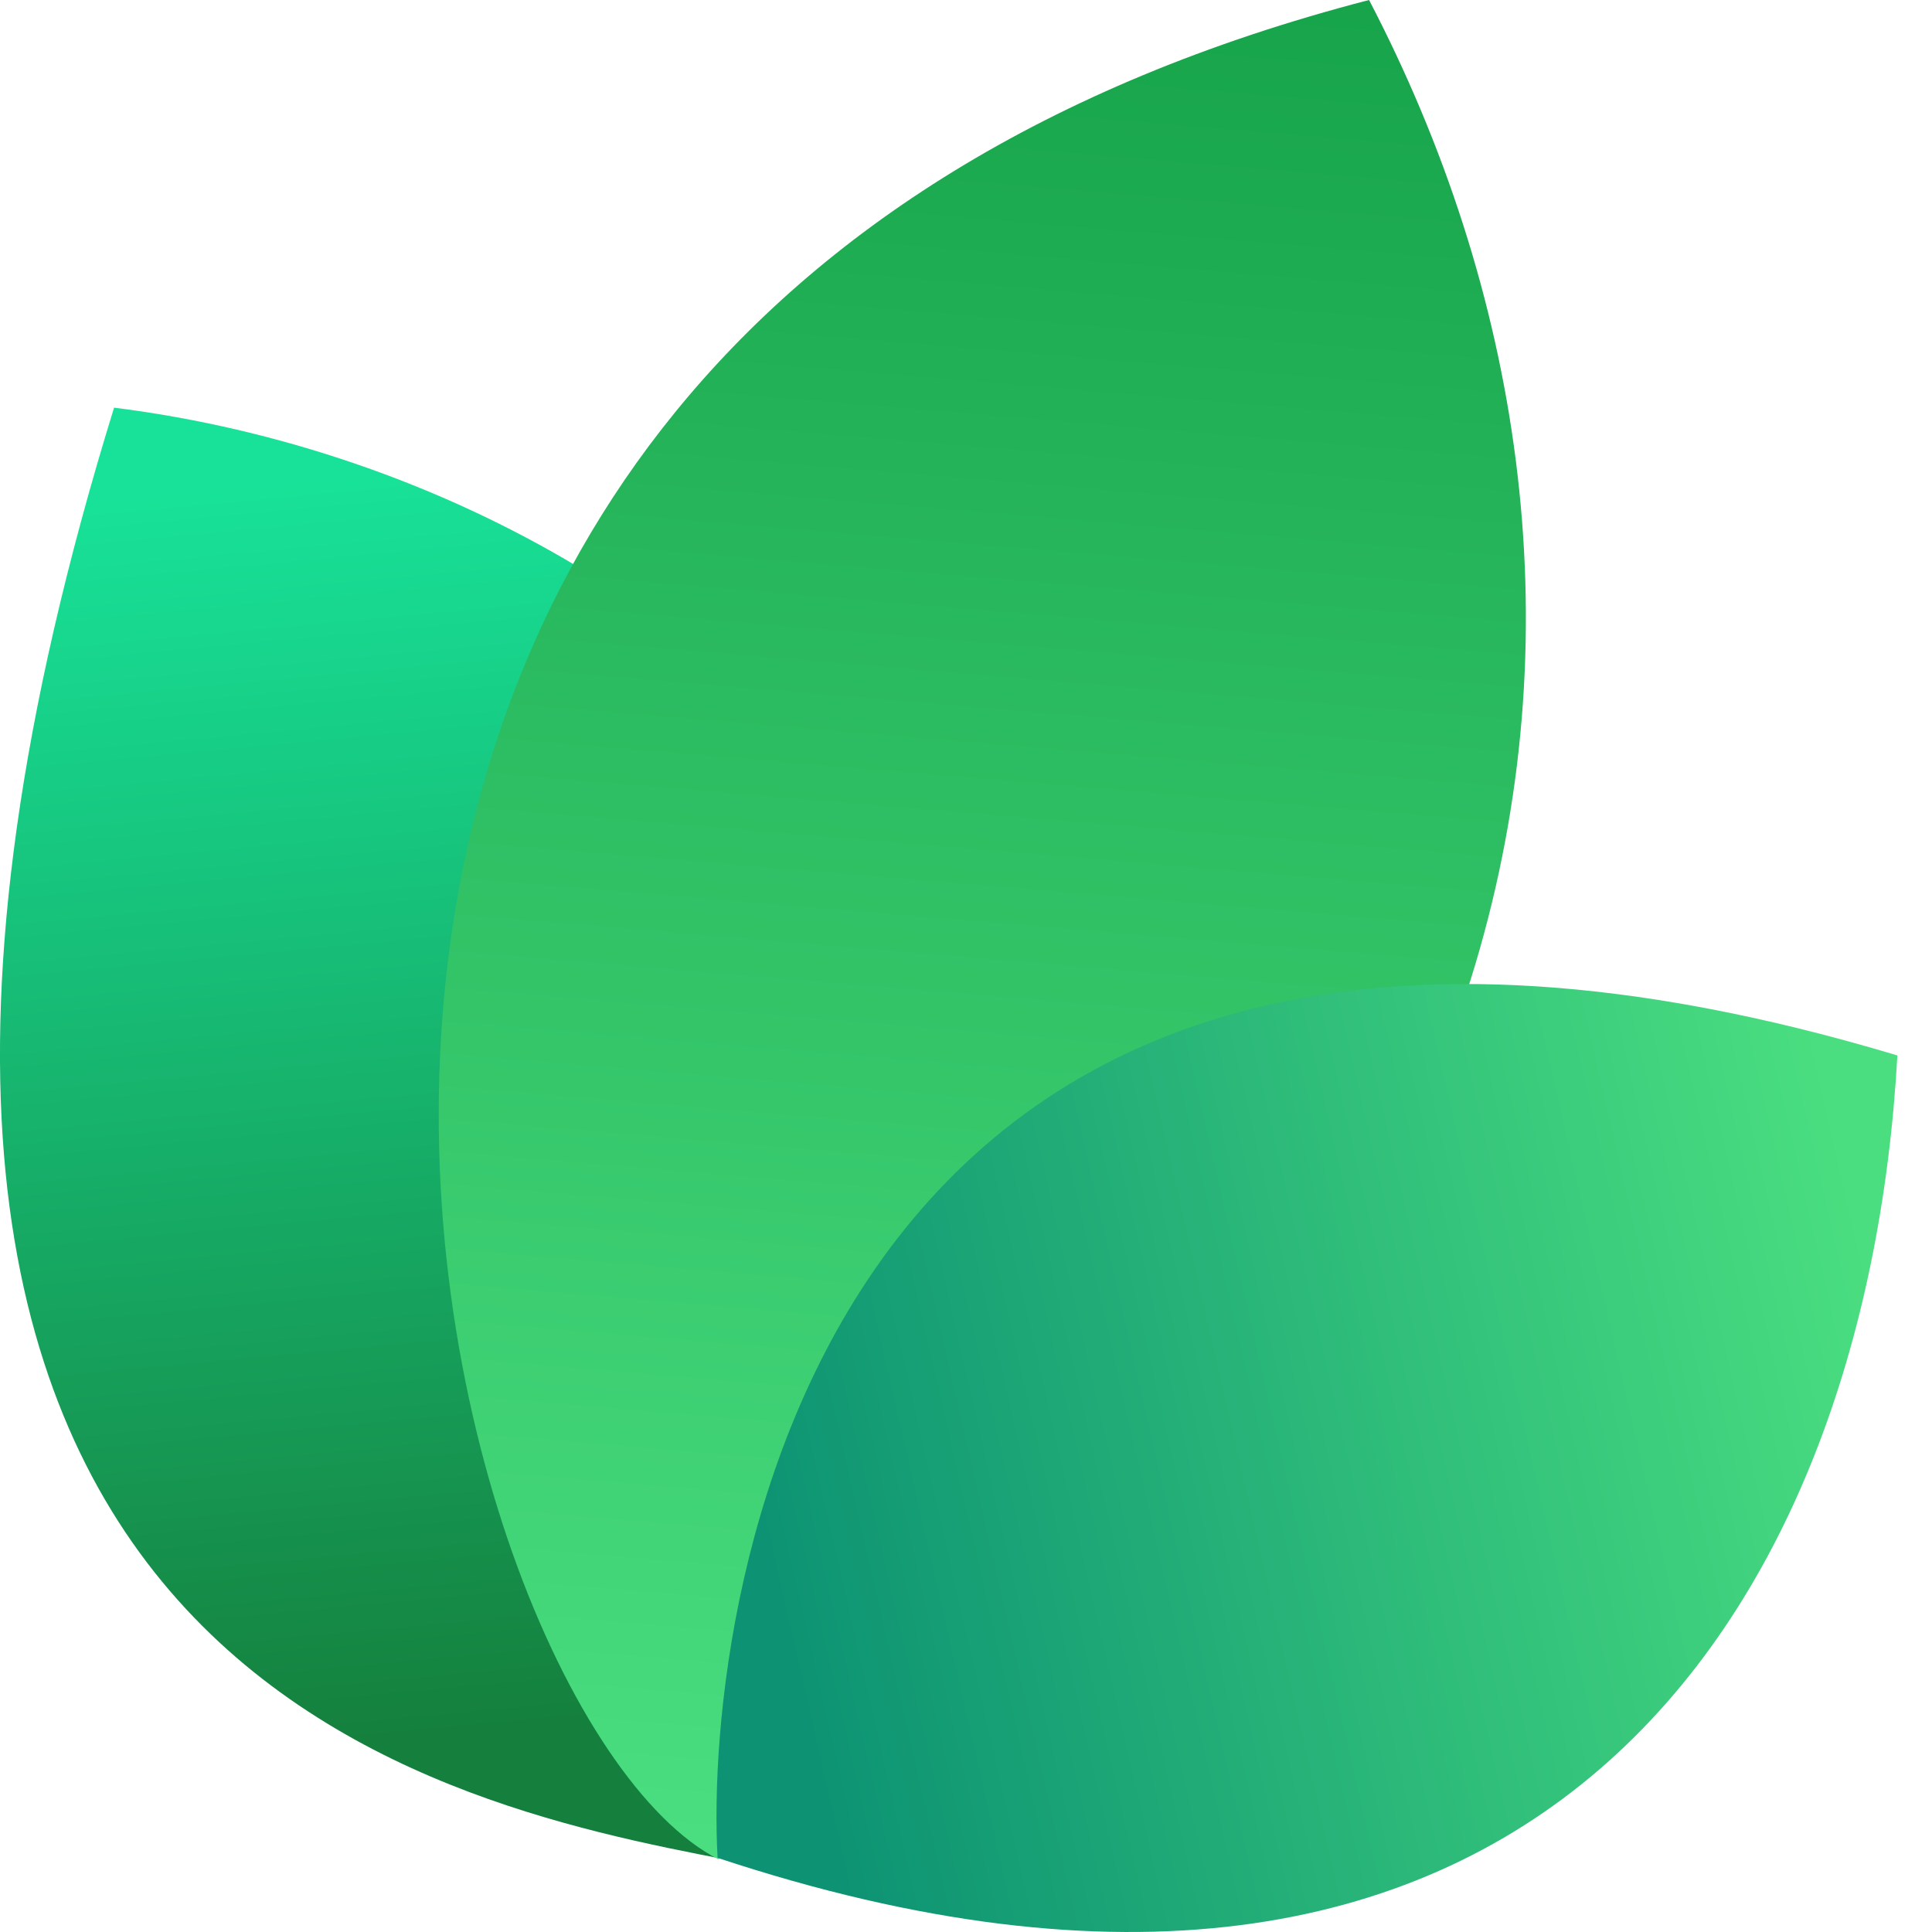
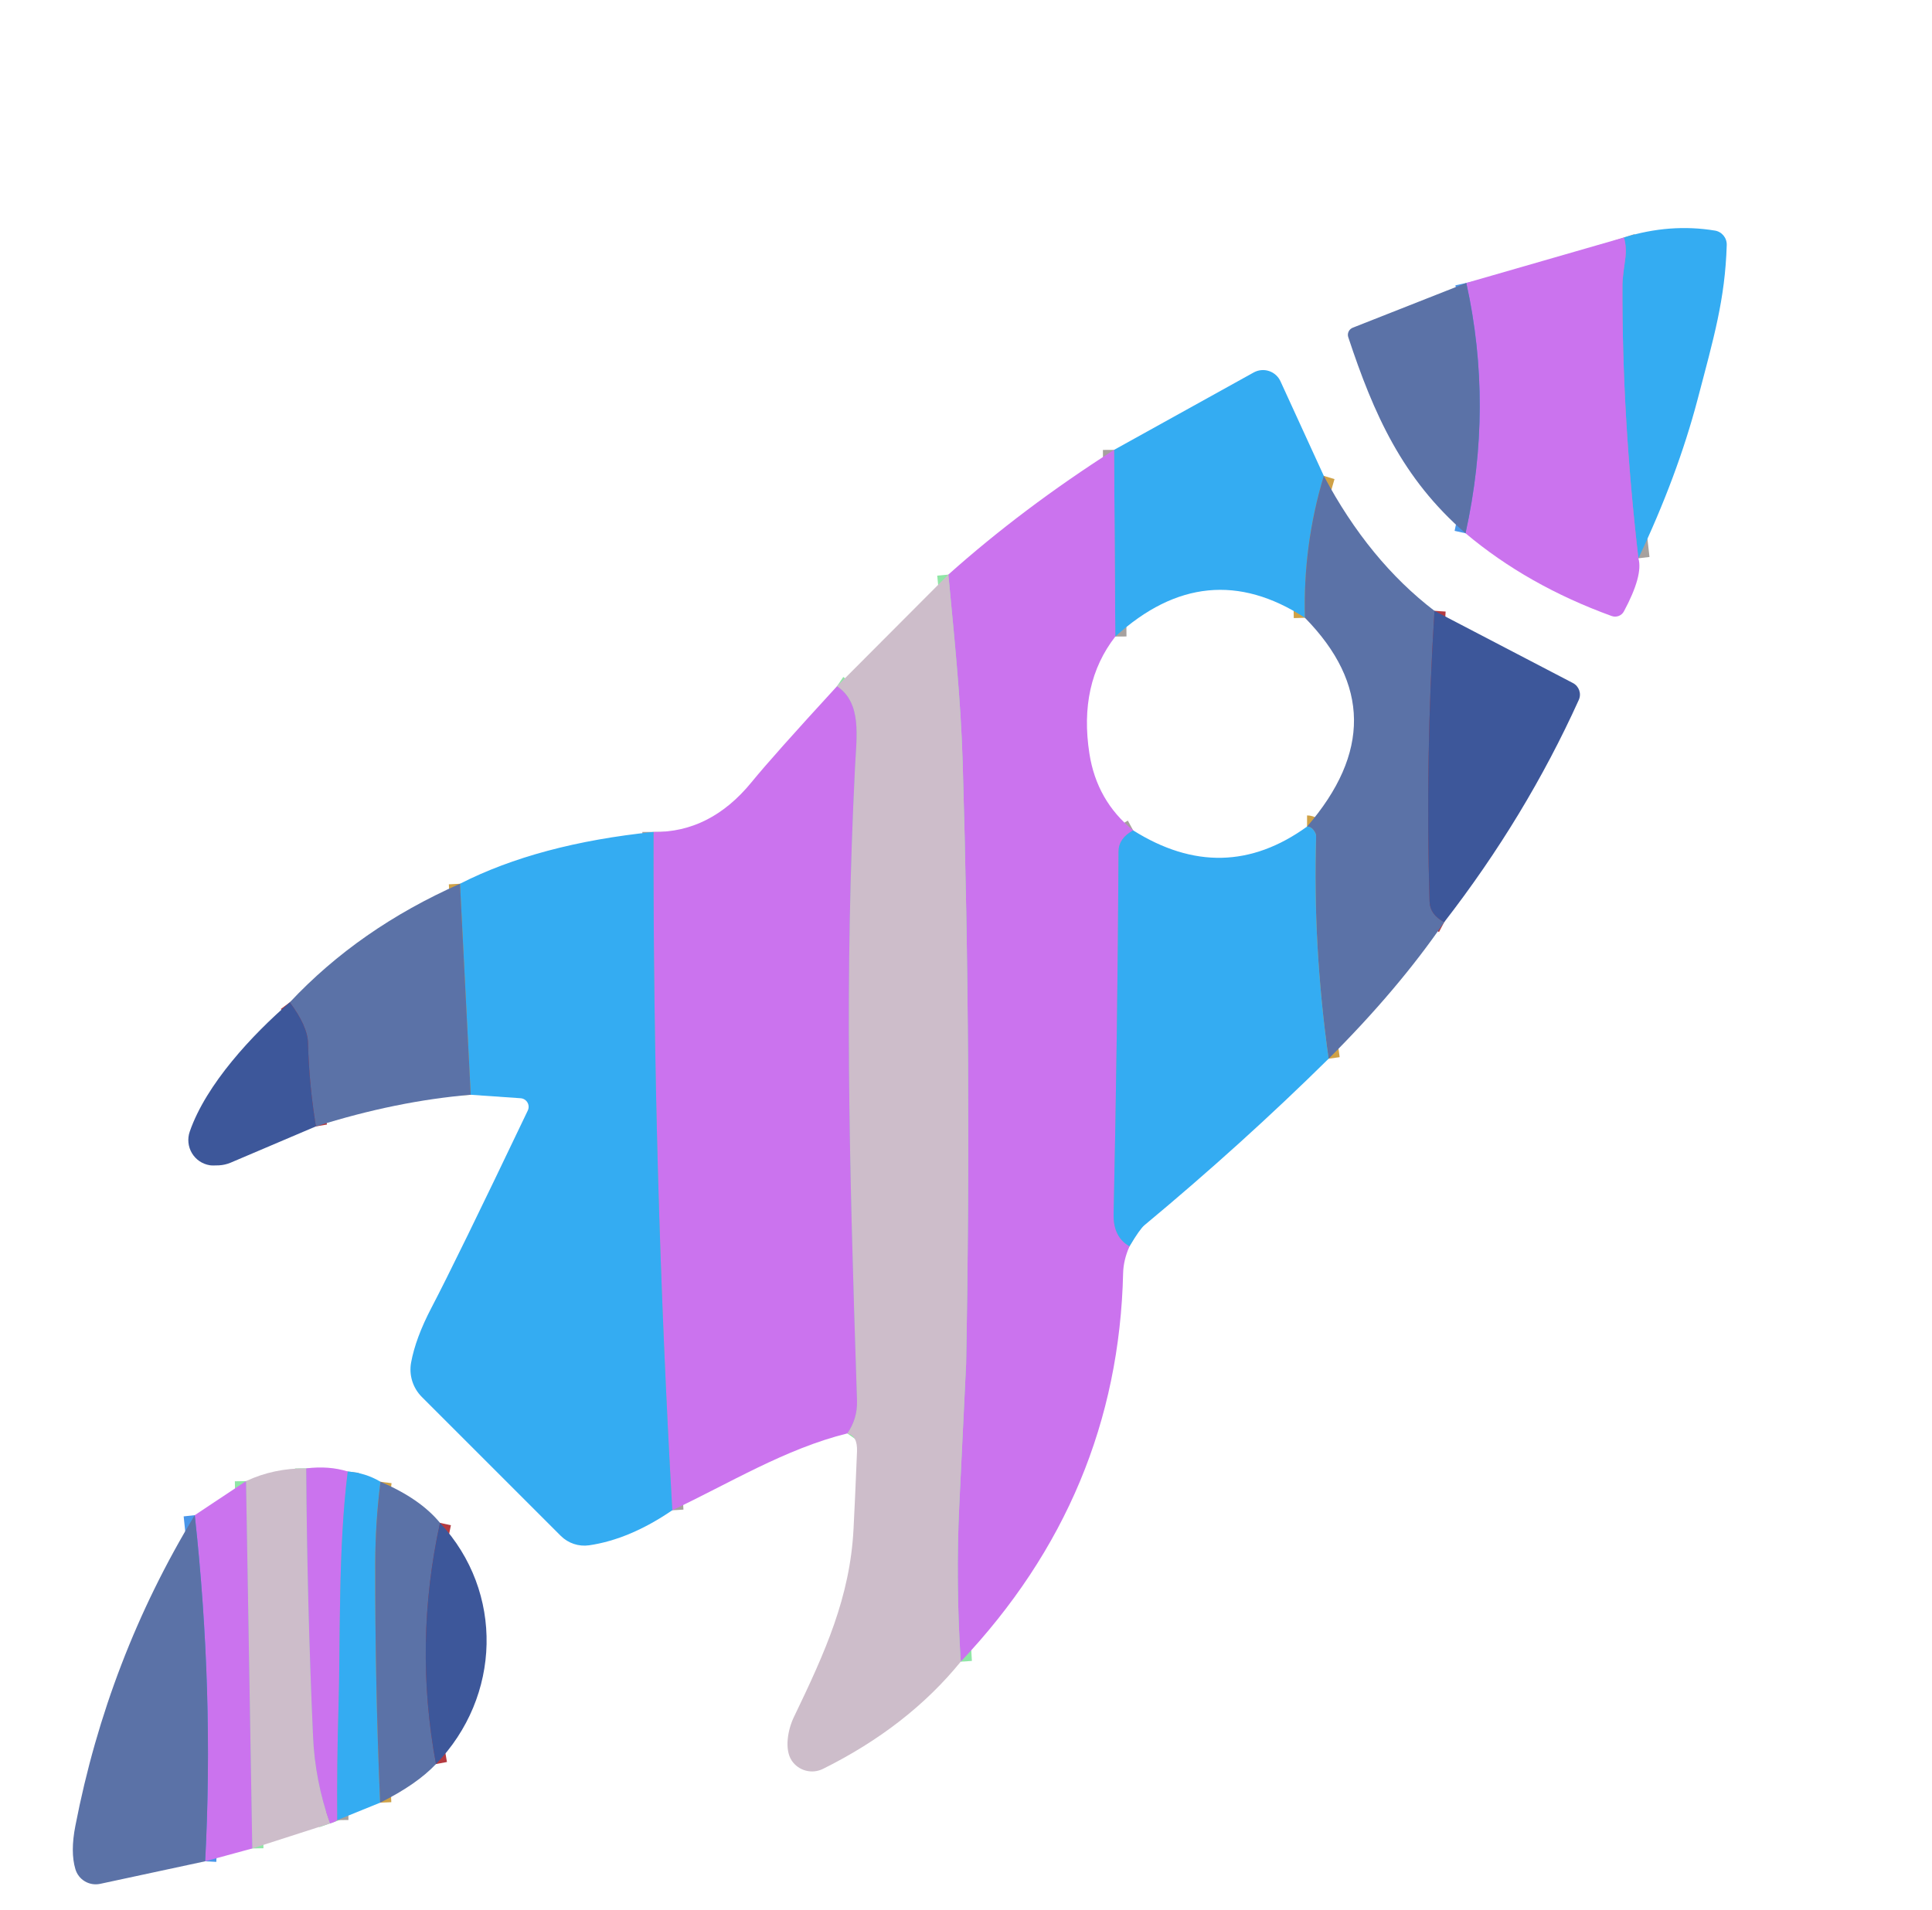
- <svg xmlns="http://www.w3.org/2000/svg" width="24" height="24" viewBox="0 0 24 24" fill="none">
-   <path d="M9.061 23.108C5.268 22.377 -3.391 20.627 1.417 5.064C9.634 6.099 16.973 14.064 9.061 23.108Z" fill="url(#paint0_linear_17557_2021)" />
-   <path d="M8.919 23.094C5.276 21.222 0.784 4.209 17.007 0C20.757 7.193 19.621 16.545 8.919 23.094Z" fill="url(#paint1_linear_17557_2021)" />
-   <path d="M8.914 23.079C8.735 19.882 10.159 9.085 23.57 13.111C23.181 20.123 18.984 26.418 8.914 23.079Z" fill="url(#paint2_linear_17557_2021)" />
-   <defs>
-     <linearGradient id="paint0_linear_17557_2021" x1="3.776" y1="5.916" x2="5.232" y2="21.559" gradientUnits="userSpaceOnUse">
-       <stop stop-color="#18E299" />
-       <stop offset="1" stop-color="#15803D" />
-     </linearGradient>
-     <linearGradient id="paint1_linear_17557_2021" x1="12.171" y1="-0.718" x2="10.19" y2="22.983" gradientUnits="userSpaceOnUse">
-       <stop stop-color="#16A34A" />
-       <stop offset="1" stop-color="#4ADE80" />
-     </linearGradient>
-     <linearGradient id="paint2_linear_17557_2021" x1="23.133" y1="15.353" x2="9.338" y2="18.52" gradientUnits="userSpaceOnUse">
-       <stop stop-color="#4ADE80" />
-       <stop offset="1" stop-color="#0D9373" />
-     </linearGradient>
-   </defs>
+ <svg xmlns="http://www.w3.org/2000/svg" version="1.1" viewBox="0 0 173 171" width="173" height="171">
+   <g stroke-width="2" fill="none" stroke-linecap="butt">
+     <path stroke="#a6a19e" d="M 146.71 50.00 Q 145.23 37.28 145.28 25.46 Q 145.29 24.89 145.51 23.36 Q 145.69 22.14 145.41 21.27" data-c-stroke="d2ba72" />
+     <path stroke="#4996e9" d="M 131.23 47.76 Q 133.74 36.38 131.30 25.34" data-c-stroke="c9ae69" />
+     <path stroke="#cfa146" d="M 118.54 42.62 Q 116.67 48.83 116.85 55.33" data-c-stroke="bc9b59" />
+     <path stroke="#a6a19e" d="M99.87 57.01 99.76 40.29M101.47 74.37Q100.17 75.08 100.16 76.25 100.07 92.51 99.72 108.74 99.67 110.78 101.14 111.62" data-c-stroke="d2ba72" />
+     <path stroke="#90e6a6" d="M 86.03 148.82 Q 85.57 141.69 85.90 134.77 Q 86.51 122.22 86.51 122.16 Q 87.01 95.18 86.20 68.20 C 86.03 62.61 85.45 57.05 84.92 51.46" data-c-stroke="e9da8d" />
+     <path stroke="#b33a40" d="M 128.45 54.71 Q 127.62 67.95 128.01 80.75 Q 128.05 81.92 129.32 82.59" data-c-stroke="a98244" />
+     <path stroke="#cfa146" d="M 118.97 94.82 Q 117.55 84.74 117.85 74.93 A 0.82 0.75 -61.1 0 0 117.76 74.56 Q 117.47 74.03 117.04 74.03" data-c-stroke="bc9b59" />
+     <path stroke="#90e6a6" d="M 75.87 128.38 Q 76.79 127.06 76.74 125.44 C 76.00 102.97 75.63 87.67 76.56 68.75 C 76.70 65.93 77.19 62.97 74.95 61.46" data-c-stroke="e9da8d" />
+     <path stroke="#a6a19e" d="M 60.20 135.26 Q 58.47 104.99 58.52 74.51" data-c-stroke="d2ba72" />
+     <path stroke="#cfa146" d="M 42.15 98.05 L 41.19 79.15" data-c-stroke="bc9b59" />
+     <path stroke="#b33a40" d="M 28.29 100.88 Q 27.68 97.21 27.58 93.43 Q 27.55 91.92 25.95 89.77" data-c-stroke="a98244" />
+     <path stroke="#90e6a6" d="M27.42 131.51Q27.5 143.56 28.03 155.48 28.2 159.47 29.55 163.31M22.59 165.55 22.03 132.65" data-c-stroke="e9da8d" />
+     <path stroke="#a6a19e" d="M 31.14 131.79 C 30.25 138.87 30.50 147.17 30.31 152.99 Q 30.16 157.98 30.20 163.01" data-c-stroke="d2ba72" />
+     <path stroke="#4996e9" d="M 18.37 166.70 Q 19.17 151.50 17.44 135.70" data-c-stroke="c9ae69" />
+     <path stroke="#cfa146" d="M 34.07 132.71 Q 33.61 136.36 33.60 140.01 Q 33.58 150.74 34.04 161.45" data-c-stroke="bc9b59" />
+     <path stroke="#b33a40" d="M 39.40 136.39 Q 37.04 147.21 39.04 157.99" data-c-stroke="a98244" />
+   </g>
+   <path fill="#34acf2" d="M 146.71 50.00 Q 145.23 37.28 145.28 25.46 Q 145.29 24.89 145.51 23.36 Q 145.69 22.14 145.41 21.27 Q 149.54 19.99 153.55 20.65 A 1.27 1.26 -84.7 0 1 154.62 21.95 C 154.47 26.81 153.47 30.21 152.00 35.81 Q 150.20 42.64 146.71 50.00 Z" data-c-fill="c4a762" />
+   <path fill="#cb73ee" d="M 145.41 21.27 Q 145.69 22.14 145.51 23.36 Q 145.29 24.89 145.28 25.46 Q 145.23 37.28 146.71 50.00 Q 147.15 51.52 145.41 54.76 A 0.90 0.89 24.4 0 1 144.31 55.17 Q 136.79 52.44 131.23 47.76 Q 133.74 36.38 131.30 25.34 L 145.41 21.27 Z" data-c-fill="dfcd82" />
+   <path fill="#5b72a7" d="M 131.30 25.34 Q 133.74 36.38 131.23 47.76 C 125.56 42.85 123.01 37.08 120.73 30.20 A 0.69 0.68 -20.0 0 1 121.13 29.35 L 131.30 25.34 Z" data-c-fill="b38f4f" />
+   <path fill="#34acf2" d="M 118.54 42.62 Q 116.67 48.83 116.85 55.33 Q 108.01 49.59 99.87 57.01 L 99.76 40.29 L 112.26 33.36 A 1.72 1.72 0.0 0 1 114.66 34.15 L 118.54 42.62 Z" data-c-fill="c4a762" />
+   <path fill="#cb73ee" d="M 99.76 40.29 L 99.87 57.01 Q 96.58 61.25 97.55 67.49 Q 98.21 71.73 101.47 74.37 Q 100.17 75.08 100.16 76.25 Q 100.07 92.51 99.72 108.74 Q 99.67 110.78 101.14 111.62 Q 100.60 112.85 100.57 114.01 Q 100.11 133.93 86.03 148.82 Q 85.57 141.69 85.90 134.77 Q 86.51 122.22 86.51 122.16 Q 87.01 95.18 86.20 68.20 C 86.03 62.61 85.45 57.05 84.92 51.46 Q 91.57 45.52 99.76 40.29 Z" data-c-fill="dfcd82" />
+   <path fill="#5b72a7" d="M 128.45 54.71 Q 127.62 67.95 128.01 80.75 Q 128.05 81.92 129.32 82.59 Q 125.22 88.58 118.97 94.82 Q 117.55 84.74 117.85 74.93 A 0.82 0.75 -61.1 0 0 117.76 74.56 Q 117.47 74.03 117.04 74.03 Q 125.54 64.19 116.85 55.33 Q 116.67 48.83 118.54 42.62 Q 122.57 50.21 128.45 54.71 Z" data-c-fill="b38f4f" />
+   <path fill="#cdbdca" d="M 84.92 51.46 C 85.45 57.05 86.03 62.61 86.20 68.20 Q 87.01 95.18 86.51 122.16 Q 86.51 122.22 85.90 134.77 Q 85.57 141.69 86.03 148.82 Q 81.29 154.65 73.70 158.42 A 2.20 2.19 -30.2 0 1 70.90 157.69 C 70.21 156.66 70.56 154.87 71.09 153.78 C 73.88 147.98 76.12 143.05 76.43 136.91 Q 76.55 134.68 76.74 130.01 Q 76.80 128.58 75.87 128.38 Q 76.79 127.06 76.74 125.44 C 76.00 102.97 75.63 87.67 76.56 68.75 C 76.70 65.93 77.19 62.97 74.95 61.46 L 84.92 51.46 Z" data-c-fill="f2e798" />
+   <path fill="#3d579a" d="M 129.32 82.59 Q 128.05 81.92 128.01 80.75 Q 127.62 67.95 128.45 54.71 L 140.84 61.17 A 1.17 1.16 25.9 0 1 141.37 62.69 Q 136.64 73.14 129.32 82.59 Z" data-c-fill="9f7438" />
+   <path fill="#cb73ee" d="M 74.95 61.46 C 77.19 62.97 76.70 65.93 76.56 68.75 C 75.63 87.67 76.00 102.97 76.74 125.44 Q 76.79 127.06 75.87 128.38 C 70.33 129.75 65.29 132.86 60.20 135.26 Q 58.47 104.99 58.52 74.51 Q 63.61 74.57 67.30 70.05 Q 69.20 67.72 74.95 61.46 Z" data-c-fill="dfcd82" />
+   <path fill="#34acf2" d="M117.04 74.03Q117.47 74.03 117.76 74.56A.82.75-61.1 0 1 117.85 74.93Q117.55 84.74 118.97 94.82 111.25 102.44 102.48 109.73 102.08 110.06 101.14 111.62 99.67 110.78 99.72 108.74 100.07 92.51 100.16 76.25 100.17 75.08 101.47 74.37 109.54 79.45 117.04 74.03ZM58.52 74.51Q58.47 104.99 60.2 135.26 56.38 137.87 52.75 138.4A3 2.99 63.2 0 1 50.22 137.56L37.77 125.11A3.48 3.47-62.5 0 1 36.81 122.04Q37.21 119.85 38.63 117.13 40.8 112.99 47.26 99.46A.77.77 0 0 0 46.62 98.36L42.15 98.05 41.19 79.15Q48.21 75.57 58.52 74.51Z" data-c-fill="c4a762" />
+   <path fill="#5b72a7" d="M 41.19 79.15 L 42.15 98.05 Q 35.47 98.61 28.29 100.88 Q 27.68 97.21 27.58 93.43 Q 27.55 91.92 25.95 89.77 Q 32.15 83.15 41.19 79.15 Z" data-c-fill="b38f4f" />
+   <path fill="#3d579a" d="M 25.95 89.77 Q 27.55 91.92 27.58 93.43 Q 27.68 97.21 28.29 100.88 L 20.63 104.14 A 3.19 3.16 32.0 0 1 19.61 104.37 Q 18.98 104.40 18.78 104.36 A 2.29 2.28 -75.8 0 1 16.99 101.35 C 18.46 97.10 22.59 92.68 25.95 89.77 Z" data-c-fill="9f7438" />
+   <path fill="#cdbdca" d="M 27.42 131.51 Q 27.50 143.56 28.03 155.48 Q 28.20 159.47 29.55 163.31 L 22.59 165.55 L 22.03 132.65 Q 24.53 131.48 27.42 131.51 Z" data-c-fill="f2e798" />
+   <path fill="#cb73ee" d="M 31.14 131.79 C 30.25 138.87 30.50 147.17 30.31 152.99 Q 30.16 157.98 30.20 163.01 Q 30.07 163.16 29.55 163.31 Q 28.20 159.47 28.03 155.48 Q 27.50 143.56 27.42 131.51 Q 29.46 131.26 31.14 131.79 Z" data-c-fill="dfcd82" />
+   <path fill="#34acf2" d="M 34.07 132.71 Q 33.61 136.36 33.60 140.01 Q 33.58 150.74 34.04 161.45 L 30.20 163.01 Q 30.16 157.98 30.31 152.99 C 30.50 147.17 30.25 138.87 31.14 131.79 Q 32.74 131.91 34.07 132.71 Z" data-c-fill="c4a762" />
+   <path fill="#cb73ee" d="M 22.03 132.65 L 22.59 165.55 L 18.37 166.70 Q 19.17 151.50 17.44 135.70 L 22.03 132.65 Z" data-c-fill="dfcd82" />
+   <path fill="#5b72a7" d="M39.4 136.39Q37.04 147.21 39.04 157.99 37.3 159.83 34.04 161.45 33.58 150.74 33.6 140.01 33.61 136.36 34.07 132.71 37.62 134.22 39.4 136.39ZM17.44 135.7Q19.17 151.5 18.37 166.7L8.97 168.72A1.9 1.89-14.1 0 1 6.75 167.4Q6.29 165.86 6.75 163.52 9.65 148.55 17.44 135.7Z" data-c-fill="b38f4f" />
+   <path fill="#3d579a" d="M 39.40 136.39 C 45.17 142.60 44.87 151.96 39.04 157.99 Q 37.04 147.21 39.40 136.39 Z" data-c-fill="9f7438" />
</svg>
